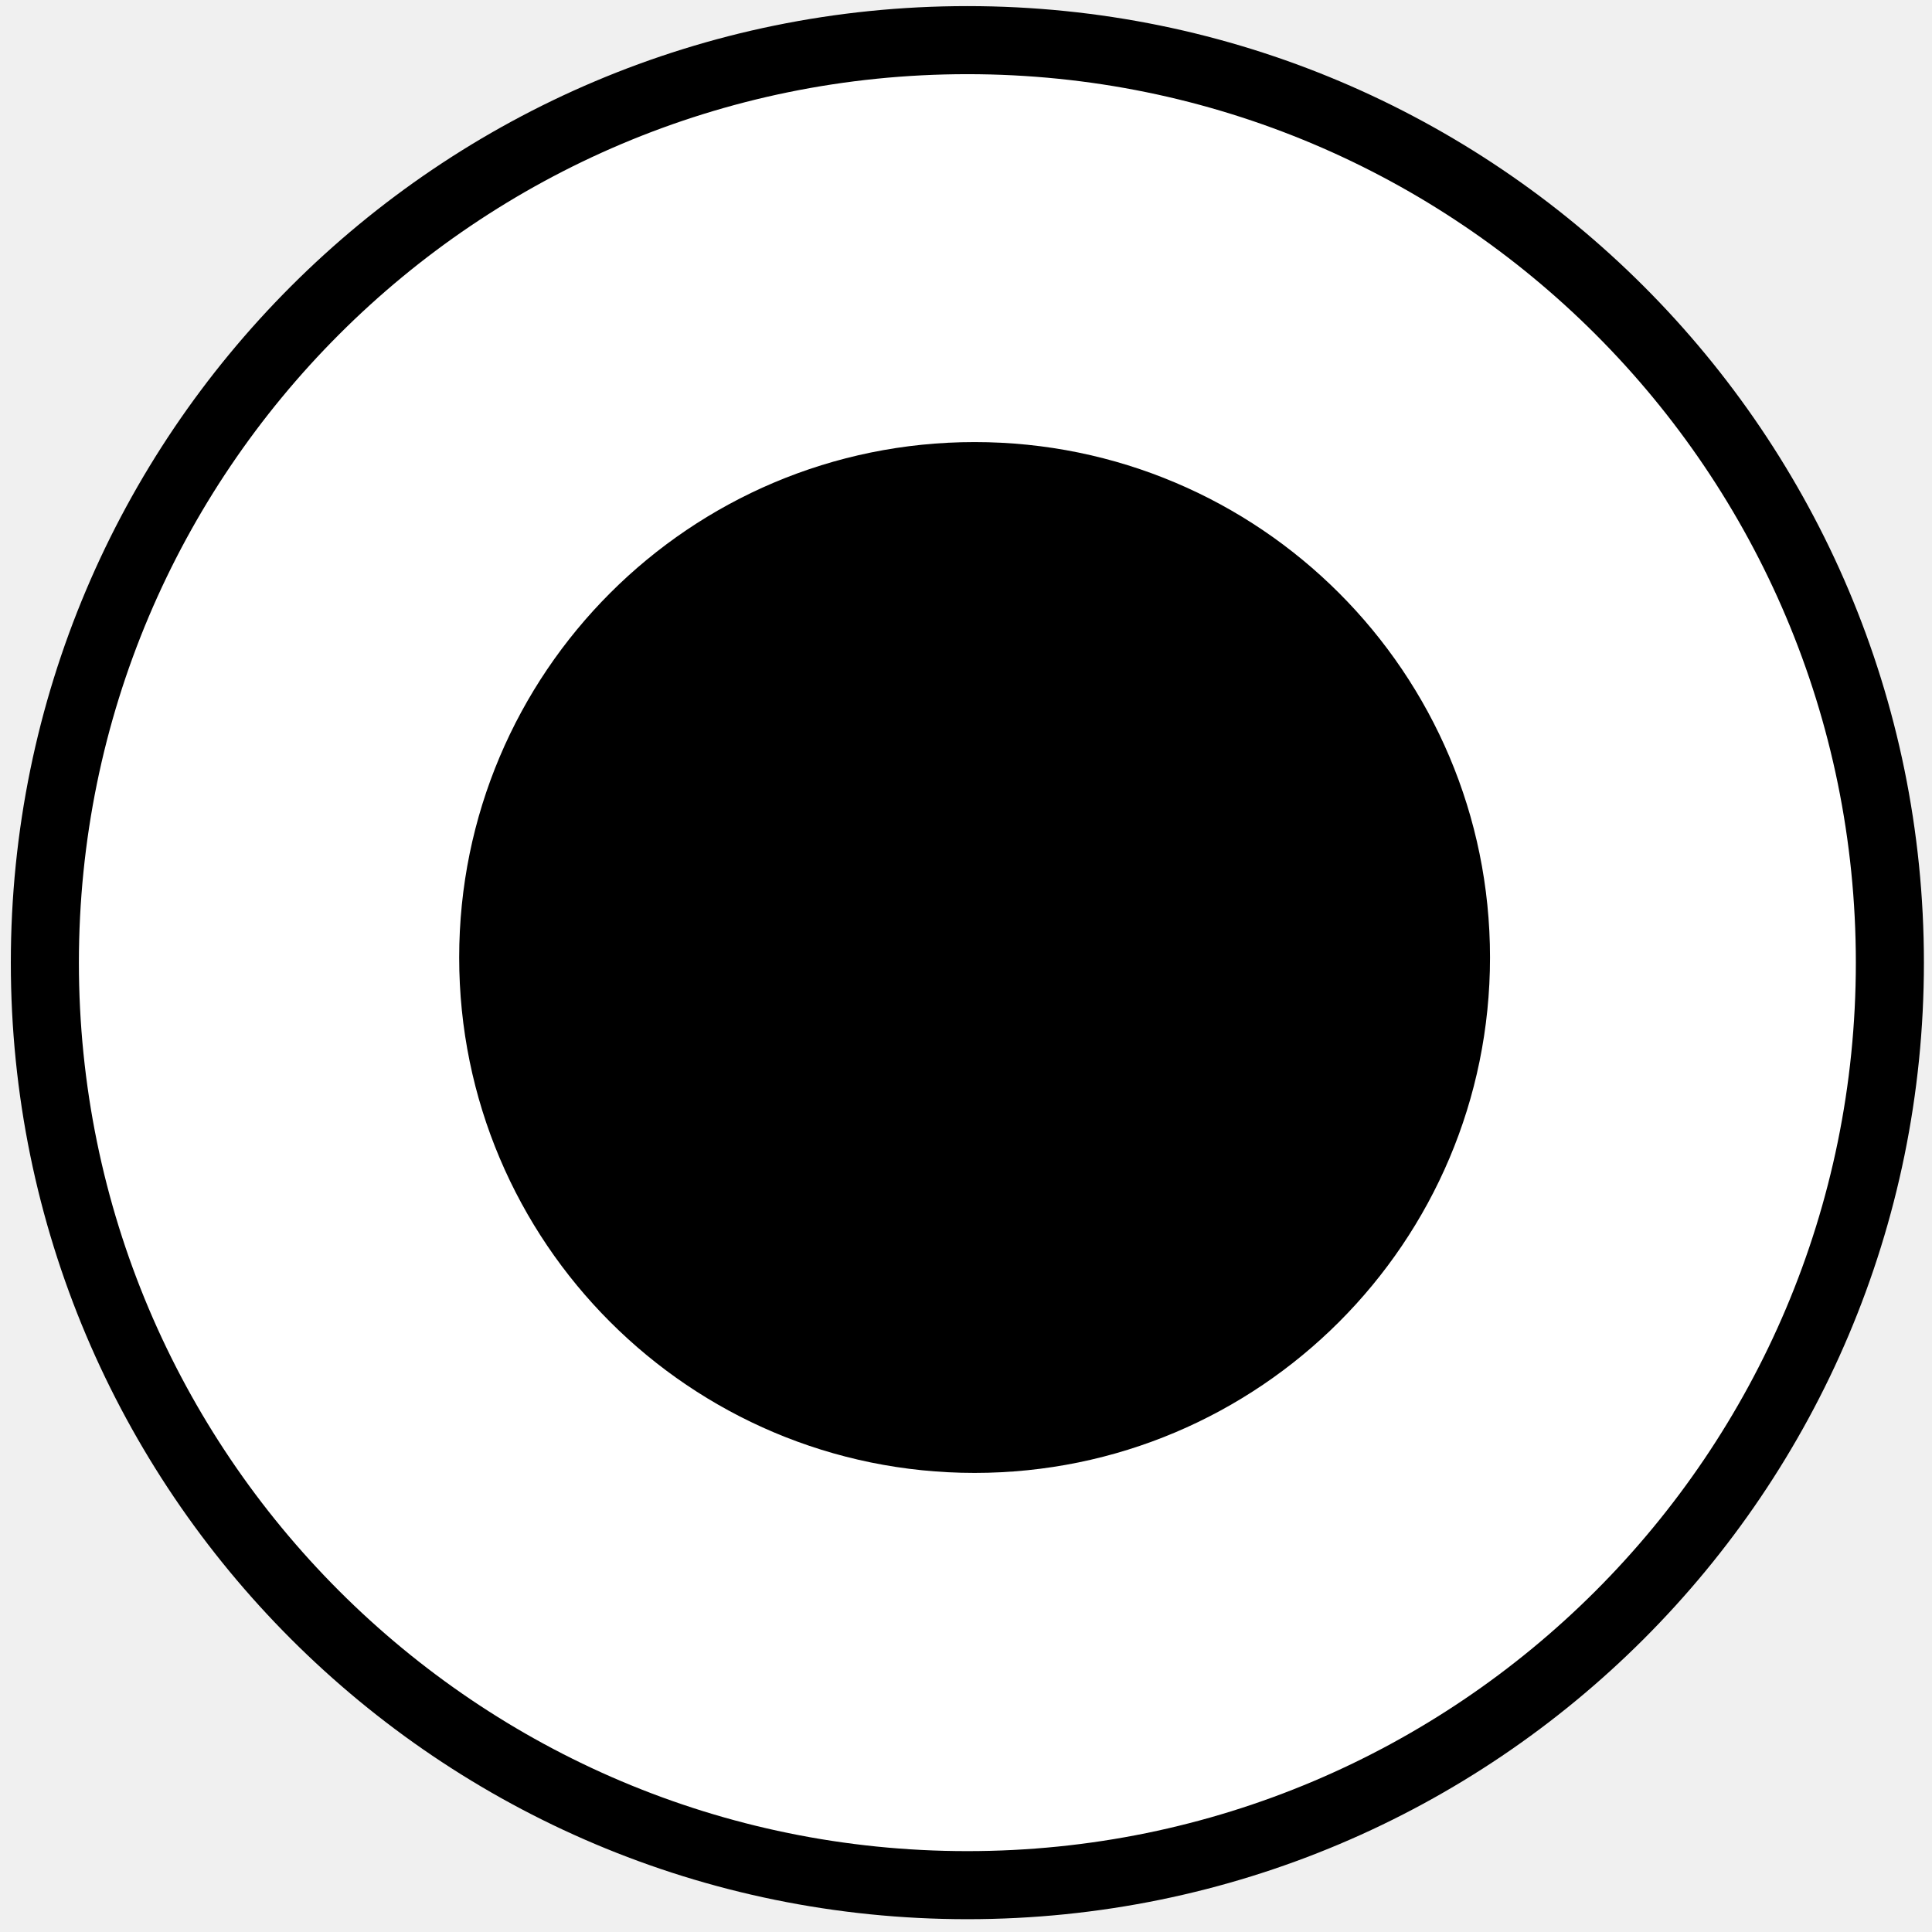
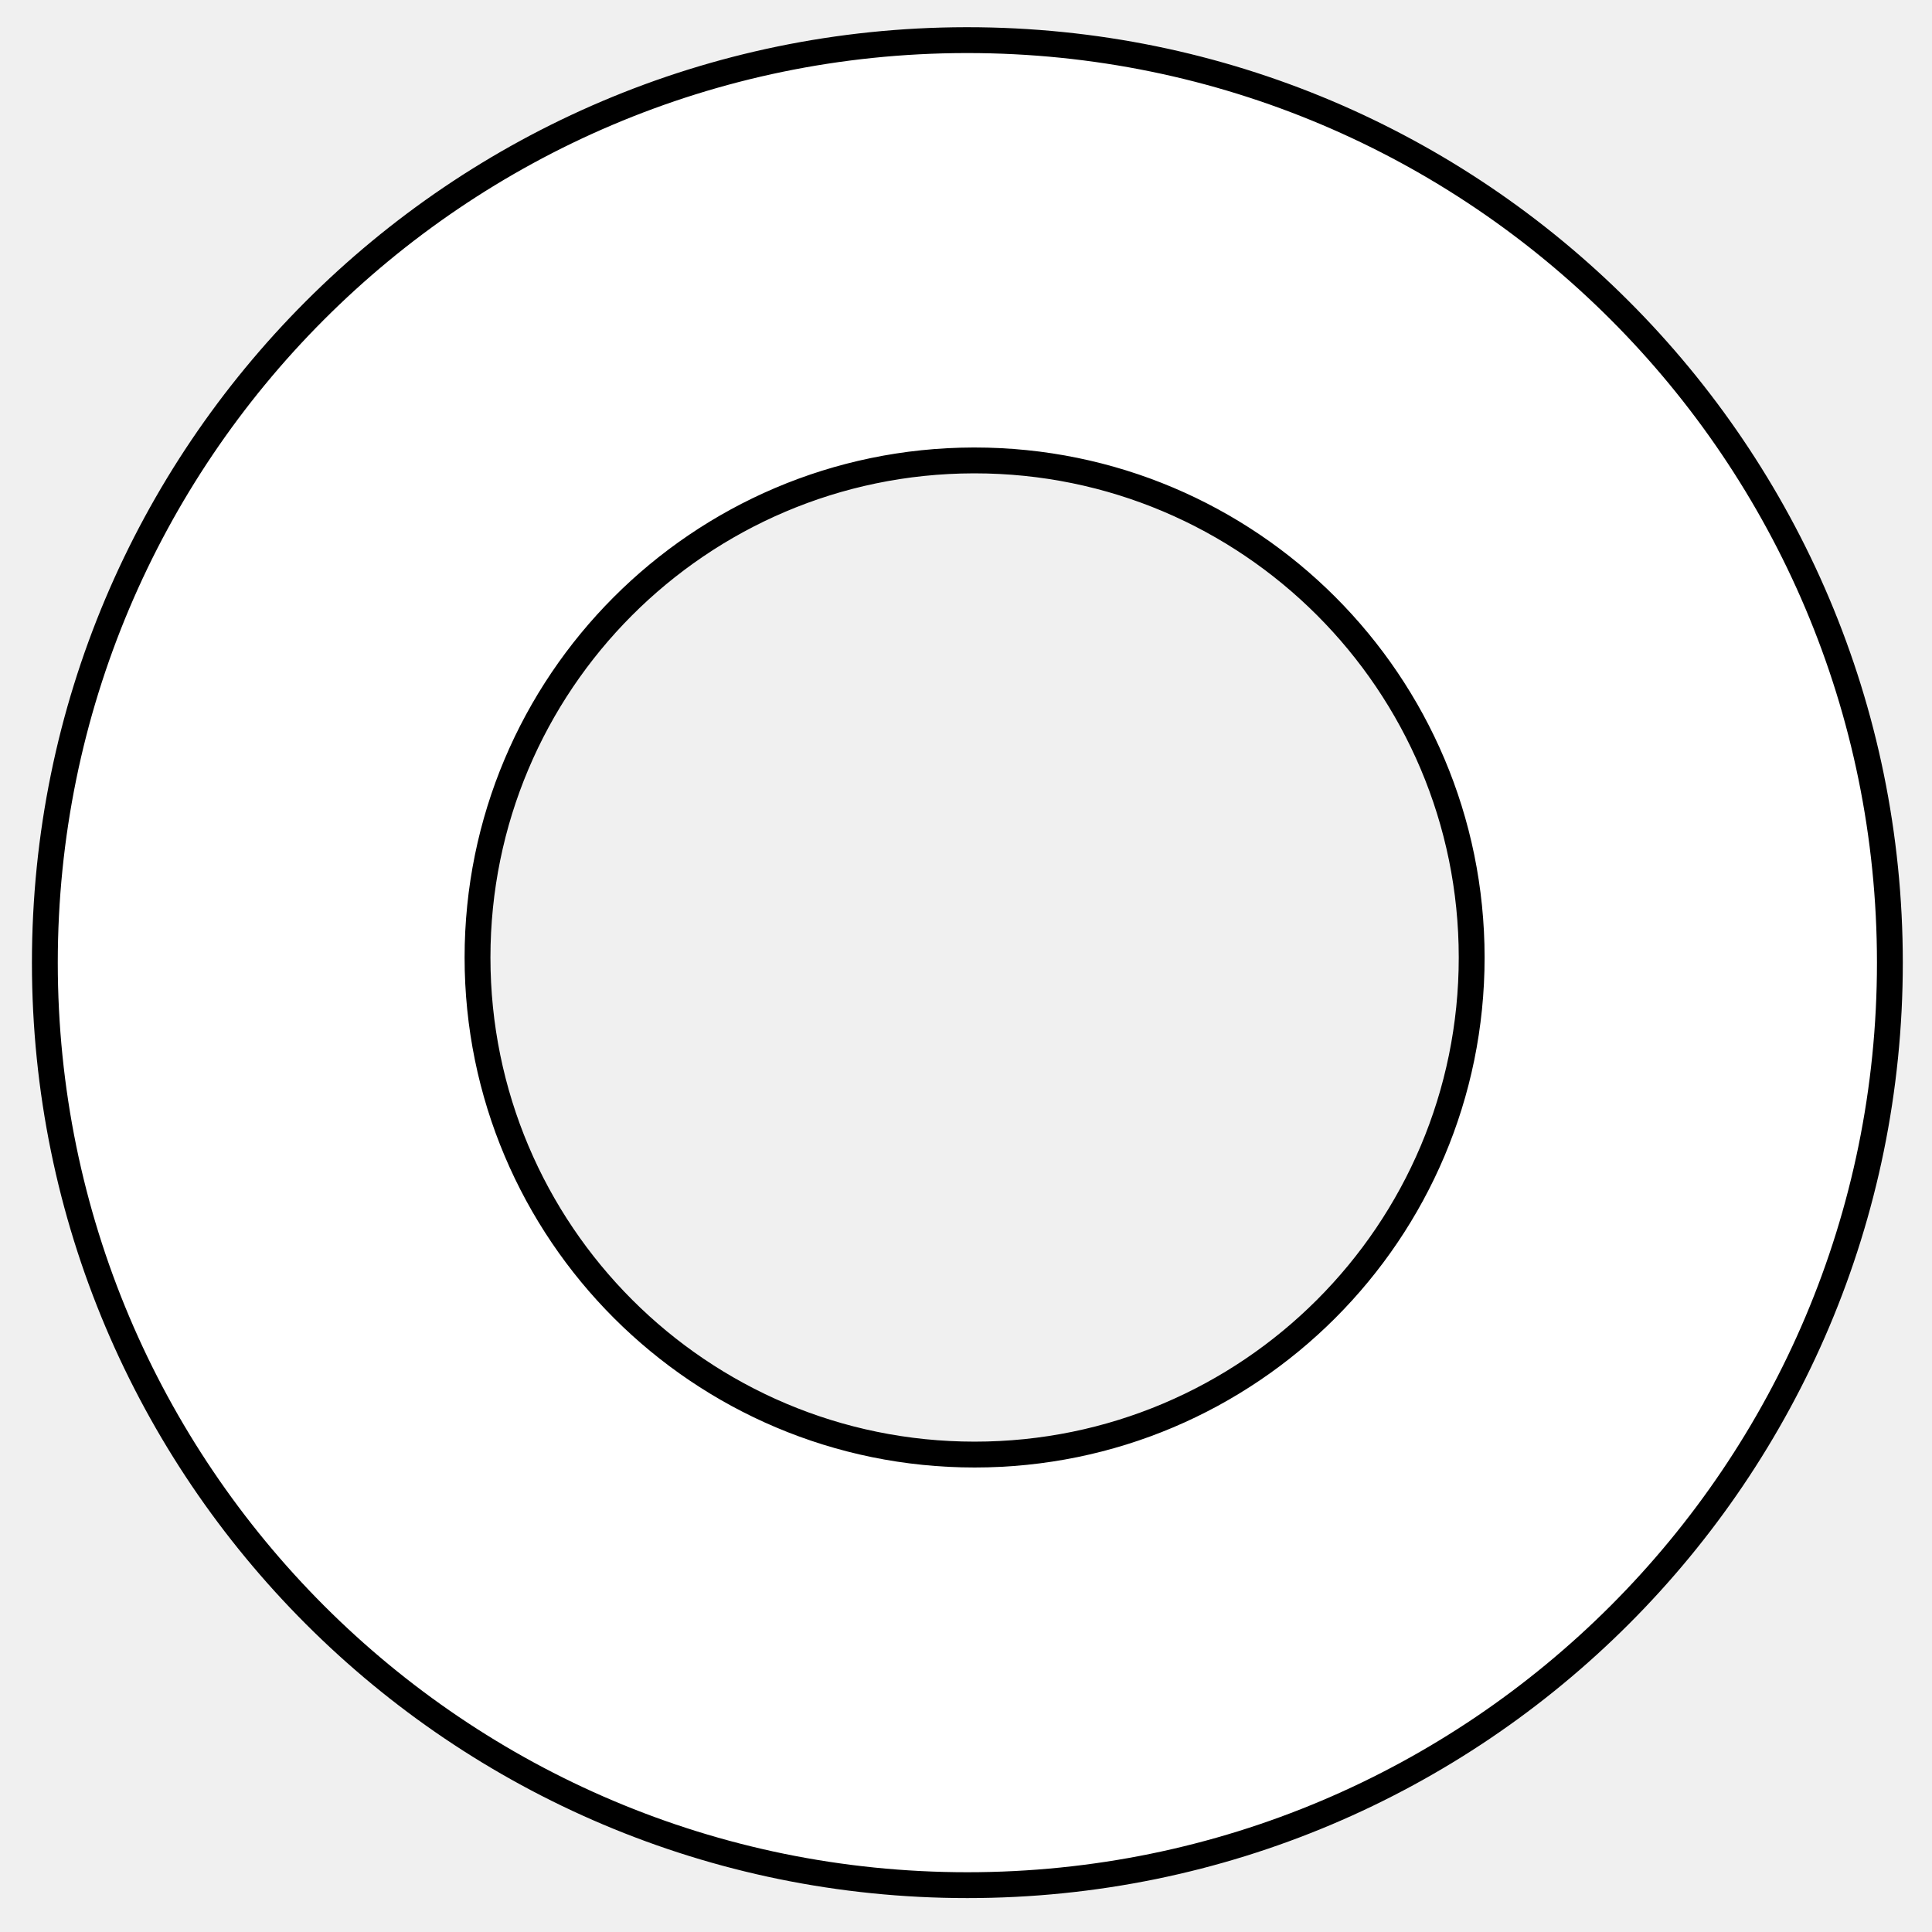
<svg xmlns="http://www.w3.org/2000/svg" width="151mm" height="151mm" viewBox="0 0 151 151" version="1.1" id="svg8">
  <defs id="defs2" />
  <g id="layer1">
    <text xml:space="preserve" style="font-size:10.583px;line-height:1.25;font-family:Arial;-inkscape-font-specification:'Arial, Normal';stroke-width:3.165;stroke-miterlimit:4;stroke-dasharray:none" x="82.21" y="85.234" id="text902">
      <tspan id="tspan900" x="82.21" y="85.234" style="font-style:normal;font-variant:normal;font-weight:normal;font-stretch:normal;font-size:22.578px;font-family:Arial;-inkscape-font-specification:'Arial, Normal';font-variant-ligatures:normal;font-variant-caps:normal;font-variant-numeric:normal;font-variant-east-asian:normal;stroke-width:3.165;stroke-miterlimit:4;stroke-dasharray:none" />
    </text>
-     <circle style="fill:#ffffff;fill-opacity:1;stroke:#000000;stroke-width:5.32;stroke-linecap:round;stroke-miterlimit:4;stroke-dasharray:none;stroke-opacity:1" id="path904" cx="75.607" cy="75.238" r="72.101" />
-     <circle style="fill:#000000;fill-opacity:1;stroke:#000000;stroke-width:2.867;stroke-linecap:round;stroke-miterlimit:4;stroke-dasharray:none;stroke-opacity:1" id="path904-4" cx="76.172" cy="74.835" r="38.85" />
+     <path id="path904" style="fill:#ffffff;fill-opacity:1;stroke:#000000;stroke-width:7.635;stroke-linecap:round;stroke-miterlimit:4;stroke-dasharray:none;stroke-opacity:1" d="M 285.25 11.855 A 272.509 272.509 0 0 0 13.25 284.363 A 272.509 272.509 0 0 0 285.76 556.873 A 272.509 272.509 0 0 0 558.268 284.363 A 272.509 272.509 0 0 0 285.76 11.855 A 272.509 272.509 0 0 0 285.25 11.855 z M 287.529 136.008 A 146.836 146.836 0 0 1 287.893 136.008 A 146.836 146.836 0 0 1 434.729 282.842 A 146.836 146.836 0 0 1 287.893 429.678 A 146.836 146.836 0 0 1 141.059 282.842 A 146.836 146.836 0 0 1 287.529 136.008 z " transform="scale(0.2645833)" />
  </g>
</svg>
